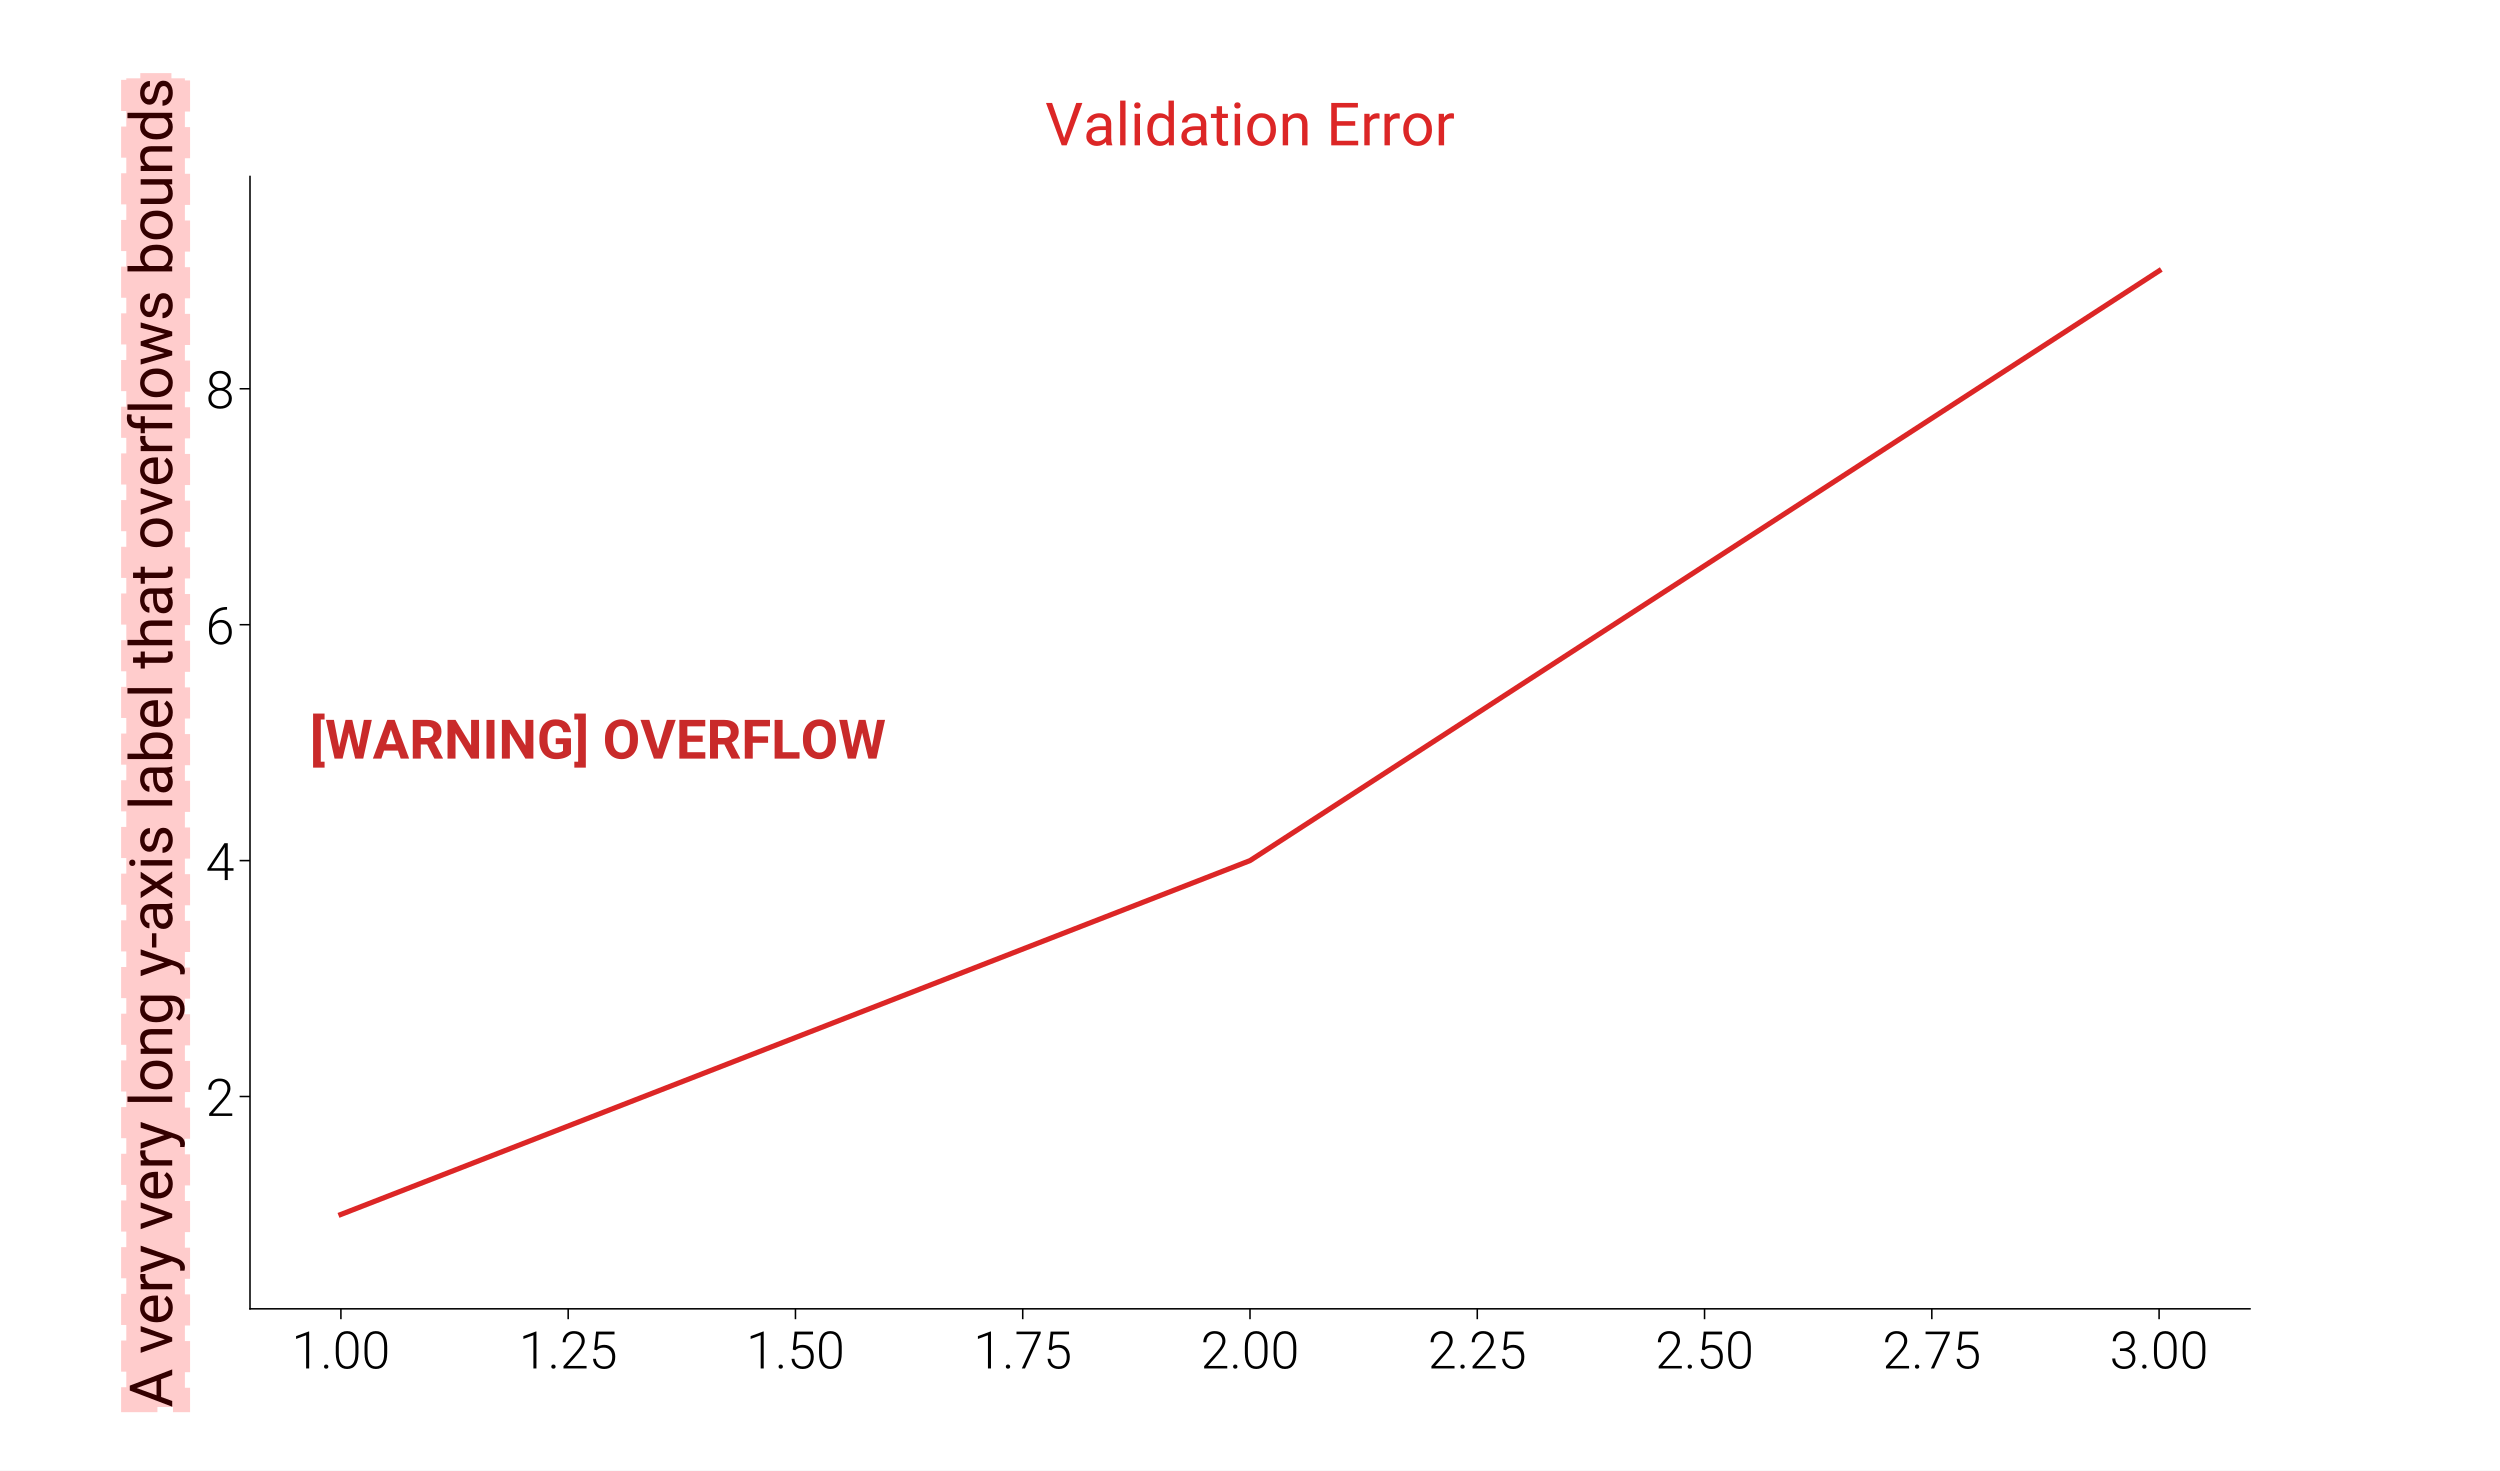
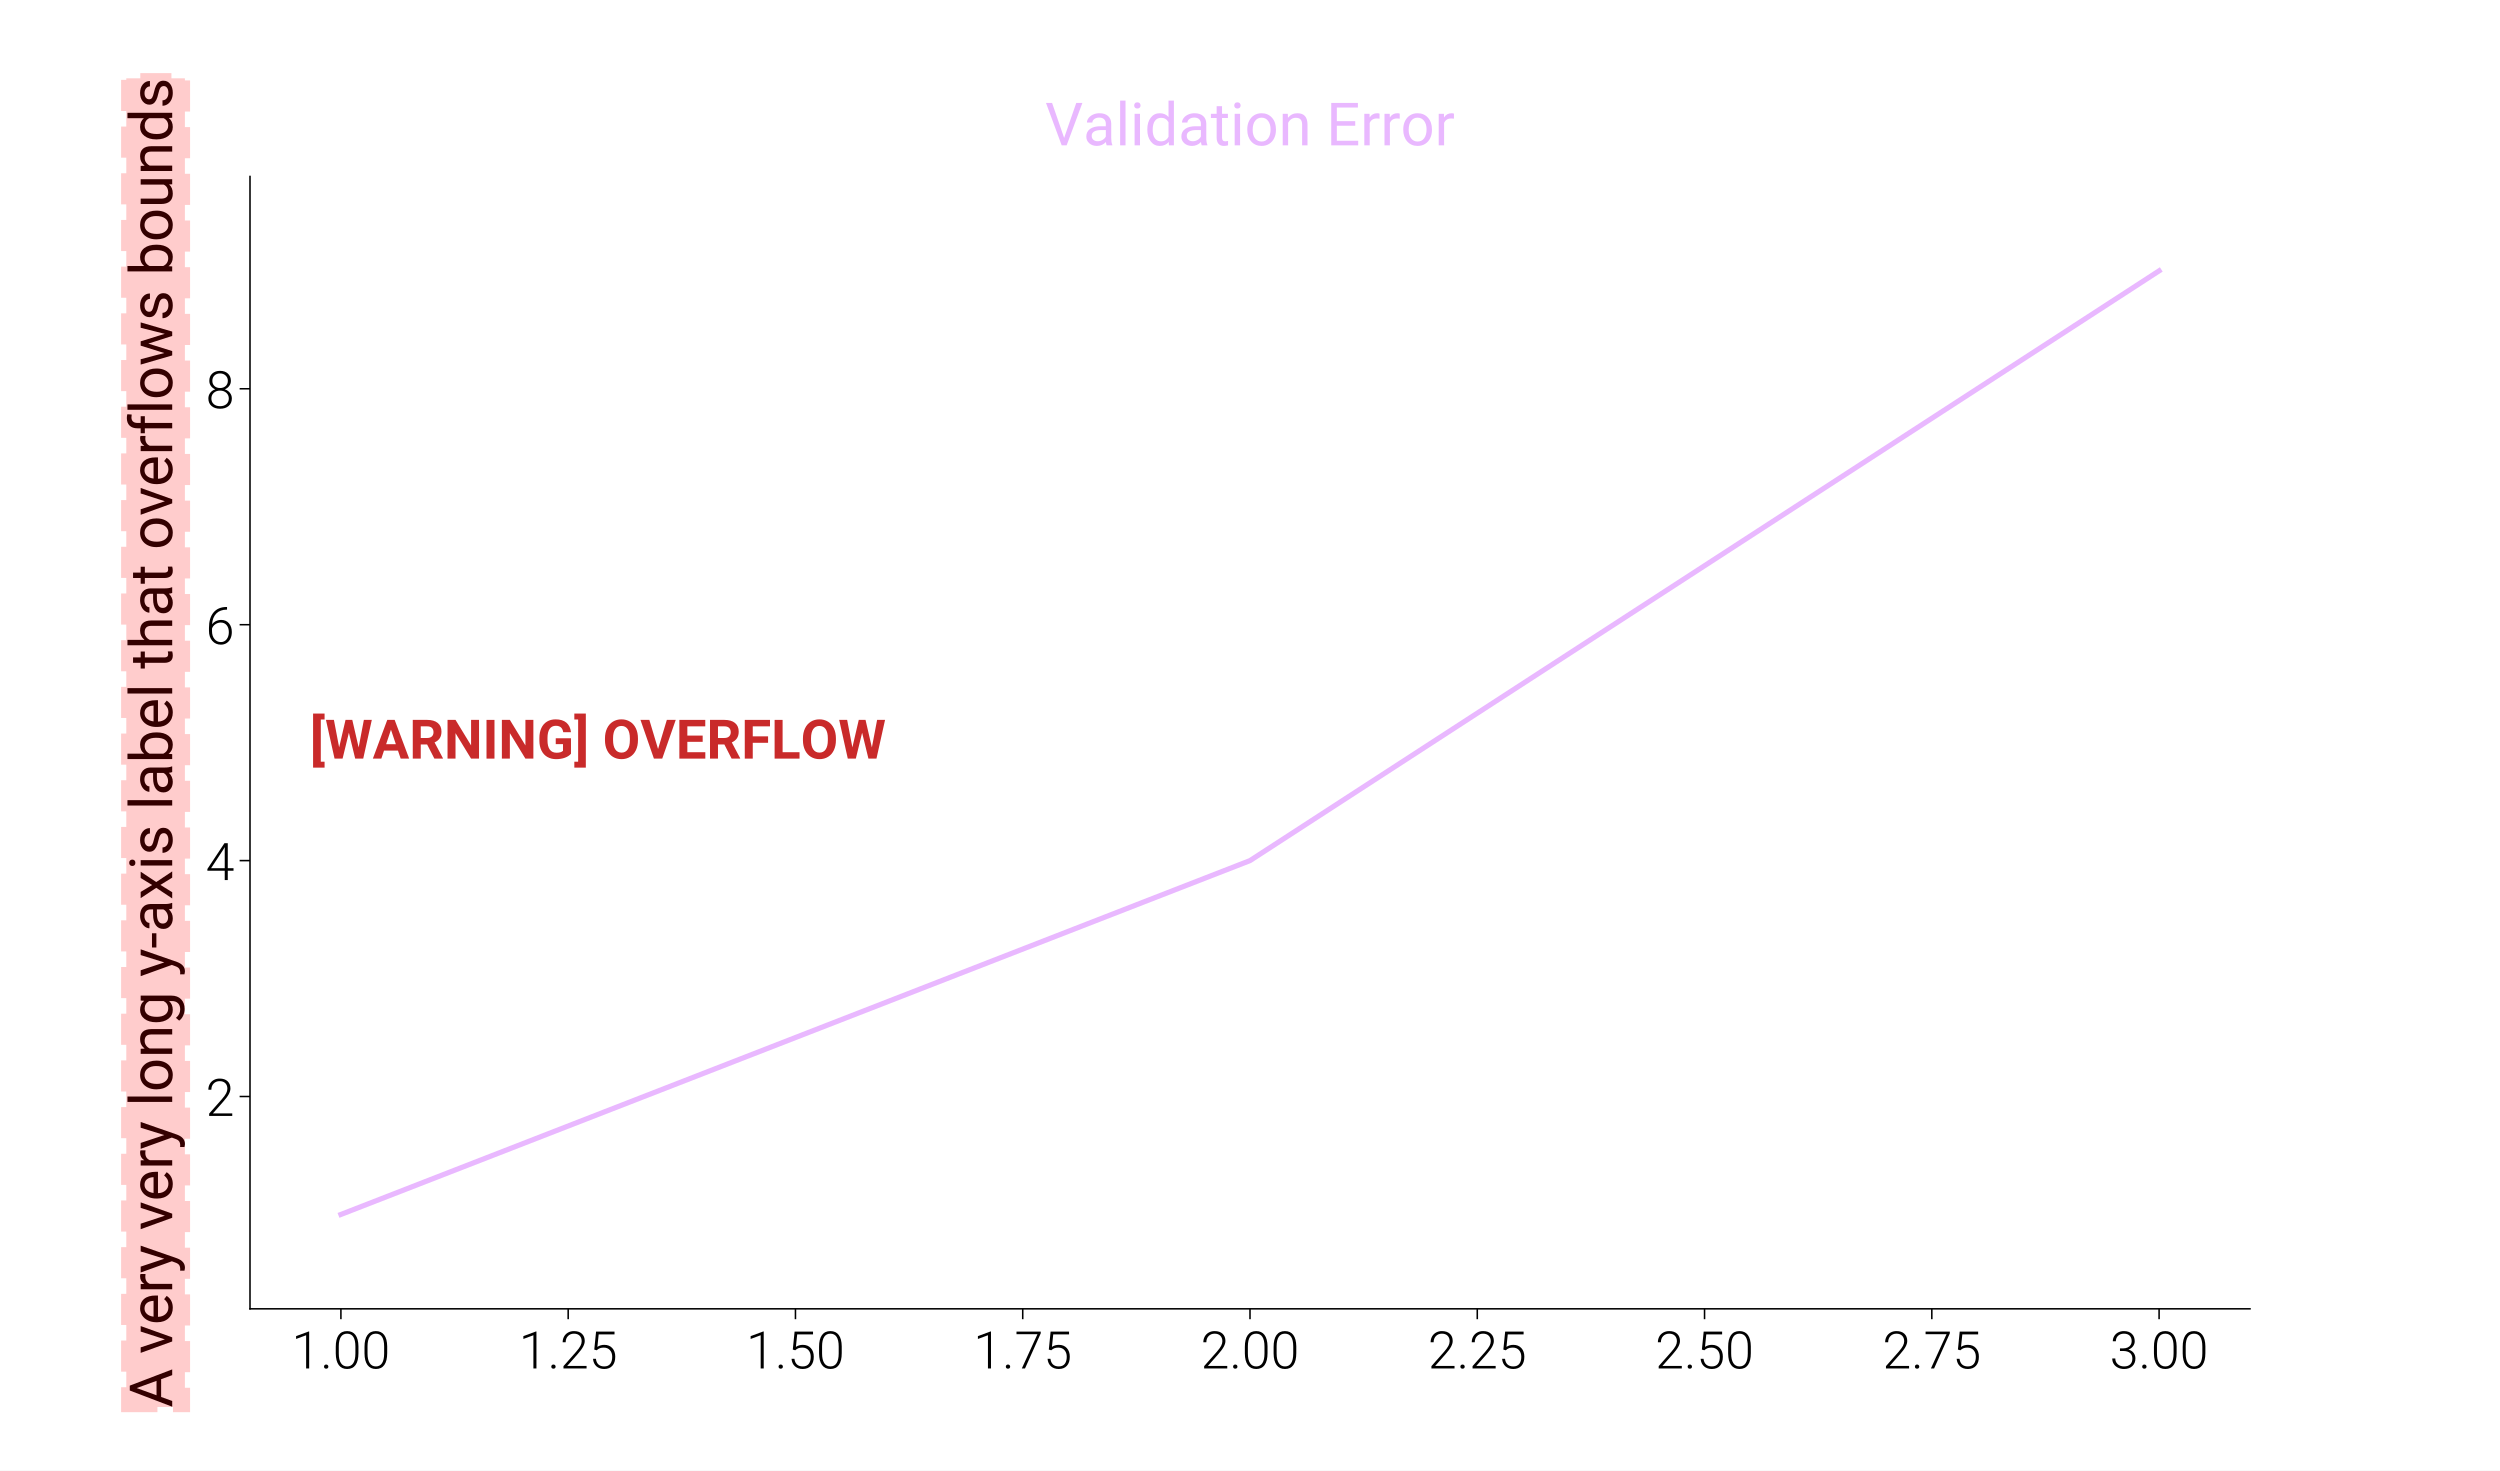
<svg xmlns="http://www.w3.org/2000/svg" xmlns:xlink="http://www.w3.org/1999/xlink" width="481.89pt" height="283.465pt" viewBox="0 0 481.89 283.465" version="1.1">
  <defs>
    <style type="text/css">*{stroke-linejoin: round; stroke-linecap: butt}</style>
  </defs>
  <g id="figure_1">
    <g id="patch_1">
      <path d="M 0 283.465  L 481.89 283.465  L 481.89 0  L 0 0  z " style="fill: #ffffff" />
    </g>
    <g id="axes_1">
      <g id="patch_2">
        <path d="M 48.189 252.283  L 433.701 252.283  L 433.701 34.016  L 48.189 34.016  z " style="fill: #ffffff" />
      </g>
      <g id="matplotlib.axis_1">
        <g id="xtick_1">
          <g id="line2d_1">
            <defs>
              <path id="m32f2108c7e" d="M 0 0  L 0 2  " style="stroke: #000000; stroke-width: 0.3" />
            </defs>
            <g>
              <use xlink:href="#m32f2108c7e" x="65.712" y="252.283" style="stroke: #000000; stroke-width: 0.3" />
            </g>
          </g>
          <g id="text_1">
            <g transform="translate(56.20521 263.7835) scale(0.1 -0.1)">
              <defs>
                <path id="Roboto-Light-31" d="M 2169 0  L 1794 0  L 1794 4100  L 556 3641  L 556 3991  L 2106 4566  L 2169 4566  L 2169 0  z " transform="scale(0.015625)" />
                <path id="Roboto-Light-2e" d="M 453 225  Q 453 334 523 411  Q 594 488 719 488  Q 844 488 916 411  Q 988 334 988 225  Q 988 116 916 45  Q 844 -25 719 -25  Q 594 -25 523 45  Q 453 116 453 225  z " transform="scale(0.015625)" />
                <path id="Roboto-Light-30" d="M 3172 1897  Q 3172 934 2819 435  Q 2466 -63 1778 -63  Q 1103 -63 743 426  Q 384 916 375 1850  L 375 2666  Q 375 3625 731 4119  Q 1088 4613 1772 4613  Q 2447 4613 2803 4136  Q 3159 3659 3172 2731  L 3172 1897  z M 2797 2713  Q 2797 3494 2542 3894  Q 2288 4294 1772 4294  Q 1266 4294 1009 3903  Q 753 3513 747 2750  L 747 1856  Q 747 1078 1011 665  Q 1275 253 1778 253  Q 2278 253 2536 656  Q 2794 1059 2797 1838  L 2797 2713  z " transform="scale(0.015625)" />
              </defs>
              <use xlink:href="#Roboto-Light-31" />
              <use xlink:href="#Roboto-Light-2e" transform="translate(55.41992 0)" />
              <use xlink:href="#Roboto-Light-30" transform="translate(79.29688 0)" />
              <use xlink:href="#Roboto-Light-30" transform="translate(134.7168 0)" />
            </g>
          </g>
        </g>
        <g id="xtick_2">
          <g id="line2d_2">
            <g>
              <use xlink:href="#m32f2108c7e" x="109.52" y="252.283" style="stroke: #000000; stroke-width: 0.3" />
            </g>
          </g>
          <g id="text_2">
            <g transform="translate(100.0134 263.7835) scale(0.1 -0.1)">
              <defs>
                <path id="Roboto-Light-32" d="M 3278 0  L 428 0  L 428 288  L 1988 2056  Q 2375 2503 2525 2793  Q 2675 3084 2675 3359  Q 2675 3791 2422 4042  Q 2169 4294 1725 4294  Q 1266 4294 983 4000  Q 700 3706 700 3238  L 328 3238  Q 328 3622 501 3937  Q 675 4253 995 4433  Q 1316 4613 1725 4613  Q 2350 4613 2701 4284  Q 3053 3956 3053 3391  Q 3053 3072 2854 2694  Q 2656 2316 2156 1750  L 888 316  L 3278 316  L 3278 0  z " transform="scale(0.015625)" />
                <path id="Roboto-Light-35" d="M 681 2331  L 903 4550  L 3178 4550  L 3178 4203  L 1225 4203  L 1066 2666  Q 1431 2916 1922 2916  Q 2538 2916 2903 2516  Q 3269 2116 3269 1450  Q 3269 731 2912 334  Q 2556 -63 1909 -63  Q 1316 -63 947 268  Q 578 600 525 1197  L 884 1197  Q 938 731 1200 492  Q 1463 253 1909 253  Q 2397 253 2645 562  Q 2894 872 2894 1444  Q 2894 1944 2616 2259  Q 2338 2575 1856 2575  Q 1591 2575 1394 2508  Q 1197 2441 978 2247  L 681 2331  z " transform="scale(0.015625)" />
              </defs>
              <use xlink:href="#Roboto-Light-31" />
              <use xlink:href="#Roboto-Light-2e" transform="translate(55.41992 0)" />
              <use xlink:href="#Roboto-Light-32" transform="translate(79.29688 0)" />
              <use xlink:href="#Roboto-Light-35" transform="translate(134.7168 0)" />
            </g>
          </g>
        </g>
        <g id="xtick_3">
          <g id="line2d_3">
            <g>
              <use xlink:href="#m32f2108c7e" x="153.329" y="252.283" style="stroke: #000000; stroke-width: 0.3" />
            </g>
          </g>
          <g id="text_3">
            <g transform="translate(143.8215 263.7835) scale(0.1 -0.1)">
              <use xlink:href="#Roboto-Light-31" />
              <use xlink:href="#Roboto-Light-2e" transform="translate(55.41992 0)" />
              <use xlink:href="#Roboto-Light-35" transform="translate(79.29688 0)" />
              <use xlink:href="#Roboto-Light-30" transform="translate(134.7168 0)" />
            </g>
          </g>
        </g>
        <g id="xtick_4">
          <g id="line2d_4">
            <g>
              <use xlink:href="#m32f2108c7e" x="197.137" y="252.283" style="stroke: #000000; stroke-width: 0.3" />
            </g>
          </g>
          <g id="text_4">
            <g transform="translate(187.6297 263.7835) scale(0.1 -0.1)">
              <defs>
                <path id="Roboto-Light-37" d="M 3231 4334  L 1288 0  L 897 0  L 2828 4231  L 241 4231  L 241 4550  L 3231 4550  L 3231 4334  z " transform="scale(0.015625)" />
              </defs>
              <use xlink:href="#Roboto-Light-31" />
              <use xlink:href="#Roboto-Light-2e" transform="translate(55.41992 0)" />
              <use xlink:href="#Roboto-Light-37" transform="translate(79.29688 0)" />
              <use xlink:href="#Roboto-Light-35" transform="translate(134.7168 0)" />
            </g>
          </g>
        </g>
        <g id="xtick_5">
          <g id="line2d_5">
            <g>
              <use xlink:href="#m32f2108c7e" x="240.945" y="252.283" style="stroke: #000000; stroke-width: 0.3" />
            </g>
          </g>
          <g id="text_5">
            <g transform="translate(231.4379 263.7835) scale(0.1 -0.1)">
              <use xlink:href="#Roboto-Light-32" />
              <use xlink:href="#Roboto-Light-2e" transform="translate(55.41992 0)" />
              <use xlink:href="#Roboto-Light-30" transform="translate(79.29688 0)" />
              <use xlink:href="#Roboto-Light-30" transform="translate(134.7168 0)" />
            </g>
          </g>
        </g>
        <g id="xtick_6">
          <g id="line2d_6">
            <g>
              <use xlink:href="#m32f2108c7e" x="284.753" y="252.283" style="stroke: #000000; stroke-width: 0.3" />
            </g>
          </g>
          <g id="text_6">
            <g transform="translate(275.246 263.7835) scale(0.1 -0.1)">
              <use xlink:href="#Roboto-Light-32" />
              <use xlink:href="#Roboto-Light-2e" transform="translate(55.41992 0)" />
              <use xlink:href="#Roboto-Light-32" transform="translate(79.29688 0)" />
              <use xlink:href="#Roboto-Light-35" transform="translate(134.7168 0)" />
            </g>
          </g>
        </g>
        <g id="xtick_7">
          <g id="line2d_7">
            <g>
              <use xlink:href="#m32f2108c7e" x="328.561" y="252.283" style="stroke: #000000; stroke-width: 0.3" />
            </g>
          </g>
          <g id="text_7">
            <g transform="translate(319.0542 263.7835) scale(0.1 -0.1)">
              <use xlink:href="#Roboto-Light-32" />
              <use xlink:href="#Roboto-Light-2e" transform="translate(55.41992 0)" />
              <use xlink:href="#Roboto-Light-35" transform="translate(79.29688 0)" />
              <use xlink:href="#Roboto-Light-30" transform="translate(134.7168 0)" />
            </g>
          </g>
        </g>
        <g id="xtick_8">
          <g id="line2d_8">
            <g>
              <use xlink:href="#m32f2108c7e" x="372.369" y="252.283" style="stroke: #000000; stroke-width: 0.3" />
            </g>
          </g>
          <g id="text_8">
            <g transform="translate(362.8623 263.7835) scale(0.1 -0.1)">
              <use xlink:href="#Roboto-Light-32" />
              <use xlink:href="#Roboto-Light-2e" transform="translate(55.41992 0)" />
              <use xlink:href="#Roboto-Light-37" transform="translate(79.29688 0)" />
              <use xlink:href="#Roboto-Light-35" transform="translate(134.7168 0)" />
            </g>
          </g>
        </g>
        <g id="xtick_9">
          <g id="line2d_9">
            <g>
              <use xlink:href="#m32f2108c7e" x="416.178" y="252.283" style="stroke: #000000; stroke-width: 0.3" />
            </g>
          </g>
          <g id="text_9">
            <g transform="translate(406.6705 263.7835) scale(0.1 -0.1)">
              <defs>
                <path id="Roboto-Light-33" d="M 1259 2478  L 1647 2478  Q 1969 2478 2209 2592  Q 2450 2706 2576 2904  Q 2703 3103 2703 3363  Q 2703 3800 2456 4047  Q 2209 4294 1747 4294  Q 1309 4294 1029 4036  Q 750 3778 750 3356  L 375 3356  Q 375 3709 553 4001  Q 731 4294 1047 4453  Q 1363 4613 1747 4613  Q 2366 4613 2722 4275  Q 3078 3938 3078 3350  Q 3078 3022 2870 2745  Q 2663 2469 2300 2331  Q 2725 2213 2944 1923  Q 3163 1634 3163 1234  Q 3163 650 2781 293  Q 2400 -63 1763 -63  Q 1356 -63 1017 100  Q 678 263 492 555  Q 306 847 306 1234  L 681 1234  Q 681 800 984 526  Q 1288 253 1763 253  Q 2247 253 2517 501  Q 2788 750 2788 1222  Q 2788 1678 2495 1918  Q 2203 2159 1634 2159  L 1259 2159  L 1259 2478  z " transform="scale(0.015625)" />
              </defs>
              <use xlink:href="#Roboto-Light-33" />
              <use xlink:href="#Roboto-Light-2e" transform="translate(55.41992 0)" />
              <use xlink:href="#Roboto-Light-30" transform="translate(79.29688 0)" />
              <use xlink:href="#Roboto-Light-30" transform="translate(134.7168 0)" />
            </g>
          </g>
        </g>
      </g>
      <g id="matplotlib.axis_2">
        <g id="ytick_1">
          <g id="line2d_10">
            <defs>
              <path id="m2384287460" d="M 0 0  L -2 0  " style="stroke: #000000; stroke-width: 0.3" />
            </defs>
            <g>
              <use xlink:href="#m2384287460" x="48.189" y="211.358" style="stroke: #000000; stroke-width: 0.3" />
            </g>
          </g>
          <g id="text_10">
            <g transform="translate(39.64679 215.1083) scale(0.1 -0.1)">
              <use xlink:href="#Roboto-Light-32" />
            </g>
          </g>
        </g>
        <g id="ytick_2">
          <g id="line2d_11">
            <g>
              <use xlink:href="#m2384287460" x="48.189" y="165.886" style="stroke: #000000; stroke-width: 0.3" />
            </g>
          </g>
          <g id="text_11">
            <g transform="translate(39.64679 169.6358) scale(0.1 -0.1)">
              <defs>
                <path id="Roboto-Light-34" d="M 2725 1466  L 3434 1466  L 3434 1150  L 2725 1150  L 2725 0  L 2350 0  L 2350 1150  L 209 1150  L 209 1363  L 2316 4550  L 2725 4550  L 2725 1466  z M 669 1466  L 2350 1466  L 2350 4066  L 2184 3778  L 669 1466  z " transform="scale(0.015625)" />
              </defs>
              <use xlink:href="#Roboto-Light-34" />
            </g>
          </g>
        </g>
        <g id="ytick_3">
          <g id="line2d_12">
            <g>
              <use xlink:href="#m2384287460" x="48.189" y="120.413" style="stroke: #000000; stroke-width: 0.3" />
            </g>
          </g>
          <g id="text_12">
            <g transform="translate(39.64679 124.1634) scale(0.1 -0.1)">
              <defs>
                <path id="Roboto-Light-36" d="M 2634 4584  L 2634 4256  L 2591 4256  Q 1775 4256 1306 3776  Q 838 3297 788 2444  Q 975 2703 1265 2845  Q 1556 2988 1916 2988  Q 2516 2988 2870 2573  Q 3225 2159 3225 1491  Q 3225 1047 3059 690  Q 2894 334 2584 135  Q 2275 -63 1878 -63  Q 1225 -63 815 410  Q 406 884 406 1634  L 406 2009  Q 406 3231 962 3901  Q 1519 4572 2541 4584  L 2634 4584  z M 1856 2666  Q 1500 2666 1192 2455  Q 884 2244 781 1919  L 781 1600  Q 781 1006 1086 631  Q 1391 256 1878 256  Q 2316 256 2586 603  Q 2856 950 2856 1478  Q 2856 2016 2586 2341  Q 2316 2666 1856 2666  z " transform="scale(0.015625)" />
              </defs>
              <use xlink:href="#Roboto-Light-36" />
            </g>
          </g>
        </g>
        <g id="ytick_4">
          <g id="line2d_13">
            <g>
              <use xlink:href="#m2384287460" x="48.189" y="74.941" style="stroke: #000000; stroke-width: 0.3" />
            </g>
          </g>
          <g id="text_13">
            <g transform="translate(39.64679 78.69094) scale(0.1 -0.1)">
              <defs>
                <path id="Roboto-Light-38" d="M 3109 3378  Q 3109 3025 2903 2745  Q 2697 2466 2359 2334  Q 2753 2200 2990 1900  Q 3228 1600 3228 1206  Q 3228 622 2831 279  Q 2434 -63 1781 -63  Q 1122 -63 726 278  Q 331 619 331 1206  Q 331 1594 559 1897  Q 788 2200 1184 2334  Q 847 2466 647 2745  Q 447 3025 447 3378  Q 447 3944 811 4278  Q 1175 4613 1775 4613  Q 2375 4613 2742 4275  Q 3109 3938 3109 3378  z M 2853 1203  Q 2853 1628 2550 1901  Q 2247 2175 1775 2175  Q 1303 2175 1003 1906  Q 703 1638 703 1203  Q 703 769 993 511  Q 1284 253 1781 253  Q 2266 253 2559 509  Q 2853 766 2853 1203  z M 2734 3381  Q 2734 3772 2464 4033  Q 2194 4294 1775 4294  Q 1350 4294 1086 4042  Q 822 3791 822 3381  Q 822 2981 1086 2737  Q 1350 2494 1778 2494  Q 2200 2494 2467 2739  Q 2734 2984 2734 3381  z " transform="scale(0.015625)" />
              </defs>
              <use xlink:href="#Roboto-Light-38" />
            </g>
          </g>
        </g>
        <g id="text_14">
          <g transform="translate(33.19226 271.3108) rotate(-90) scale(0.115 -0.115)">
            <defs>
              <path id="Roboto-Regular-41" d="M 3041 1188  L 1134 1188  L 706 0  L 88 0  L 1825 4550  L 2350 4550  L 4091 0  L 3475 0  L 3041 1188  z M 1316 1681  L 2863 1681  L 2088 3809  L 1316 1681  z " transform="scale(0.015625)" />
              <path id="Roboto-Regular-20" transform="scale(0.015625)" />
              <path id="Roboto-Regular-76" d="M 1553 784  L 2391 3381  L 2981 3381  L 1769 0  L 1328 0  L 103 3381  L 694 3381  L 1553 784  z " transform="scale(0.015625)" />
              <path id="Roboto-Regular-65" d="M 1841 -63  Q 1153 -63 722 389  Q 291 841 291 1597  L 291 1703  Q 291 2206 483 2601  Q 675 2997 1020 3220  Q 1366 3444 1769 3444  Q 2428 3444 2793 3009  Q 3159 2575 3159 1766  L 3159 1525  L 869 1525  Q 881 1025 1161 717  Q 1441 409 1872 409  Q 2178 409 2390 534  Q 2603 659 2763 866  L 3116 591  Q 2691 -63 1841 -63  z M 1769 2969  Q 1419 2969 1181 2714  Q 944 2459 888 2000  L 2581 2000  L 2581 2044  Q 2556 2484 2343 2726  Q 2131 2969 1769 2969  z " transform="scale(0.015625)" />
              <path id="Roboto-Regular-72" d="M 2072 2863  Q 1941 2884 1788 2884  Q 1219 2884 1016 2400  L 1016 0  L 438 0  L 438 3381  L 1000 3381  L 1009 2991  Q 1294 3444 1816 3444  Q 1984 3444 2072 3400  L 2072 2863  z " transform="scale(0.015625)" />
              <path id="Roboto-Regular-79" d="M 1544 847  L 2331 3381  L 2950 3381  L 1591 -522  Q 1275 -1366 588 -1366  L 478 -1356  L 263 -1316  L 263 -847  L 419 -859  Q 713 -859 877 -740  Q 1041 -622 1147 -306  L 1275 38  L 69 3381  L 700 3381  L 1544 847  z " transform="scale(0.015625)" />
              <path id="Roboto-Regular-6c" d="M 1066 0  L 488 0  L 488 4800  L 1066 4800  L 1066 0  z " transform="scale(0.015625)" />
              <path id="Roboto-Regular-6f" d="M 284 1722  Q 284 2219 479 2616  Q 675 3013 1023 3228  Q 1372 3444 1819 3444  Q 2509 3444 2936 2966  Q 3363 2488 3363 1694  L 3363 1653  Q 3363 1159 3173 767  Q 2984 375 2632 156  Q 2281 -63 1825 -63  Q 1138 -63 711 415  Q 284 894 284 1681  L 284 1722  z M 866 1653  Q 866 1091 1127 750  Q 1388 409 1825 409  Q 2266 409 2525 754  Q 2784 1100 2784 1722  Q 2784 2278 2520 2623  Q 2256 2969 1819 2969  Q 1391 2969 1128 2628  Q 866 2288 866 1653  z " transform="scale(0.015625)" />
              <path id="Roboto-Regular-6e" d="M 984 3381  L 1003 2956  Q 1391 3444 2016 3444  Q 3088 3444 3097 2234  L 3097 0  L 2519 0  L 2519 2238  Q 2516 2603 2352 2778  Q 2188 2953 1841 2953  Q 1559 2953 1346 2803  Q 1134 2653 1016 2409  L 1016 0  L 438 0  L 438 3381  L 984 3381  z " transform="scale(0.015625)" />
              <path id="Roboto-Regular-67" d="M 300 1719  Q 300 2509 665 2976  Q 1031 3444 1634 3444  Q 2253 3444 2600 3006  L 2628 3381  L 3156 3381  L 3156 81  Q 3156 -575 2767 -953  Q 2378 -1331 1722 -1331  Q 1356 -1331 1006 -1175  Q 656 -1019 472 -747  L 772 -400  Q 1144 -859 1681 -859  Q 2103 -859 2339 -621  Q 2575 -384 2575 47  L 2575 338  Q 2228 -63 1628 -63  Q 1034 -63 667 415  Q 300 894 300 1719  z M 881 1653  Q 881 1081 1115 754  Q 1350 428 1772 428  Q 2319 428 2575 925  L 2575 2469  Q 2309 2953 1778 2953  Q 1356 2953 1118 2625  Q 881 2297 881 1653  z " transform="scale(0.015625)" />
              <path id="Roboto-Regular-2d" d="M 1641 1697  L 116 1697  L 116 2169  L 1641 2169  L 1641 1697  z " transform="scale(0.015625)" />
              <path id="Roboto-Regular-61" d="M 2525 0  Q 2475 100 2444 356  Q 2041 -63 1481 -63  Q 981 -63 661 220  Q 341 503 341 938  Q 341 1466 742 1758  Q 1144 2050 1872 2050  L 2434 2050  L 2434 2316  Q 2434 2619 2253 2798  Q 2072 2978 1719 2978  Q 1409 2978 1200 2822  Q 991 2666 991 2444  L 409 2444  Q 409 2697 589 2933  Q 769 3169 1076 3306  Q 1384 3444 1753 3444  Q 2338 3444 2669 3151  Q 3000 2859 3013 2347  L 3013 791  Q 3013 325 3131 50  L 3131 0  L 2525 0  z M 1566 441  Q 1838 441 2081 581  Q 2325 722 2434 947  L 2434 1641  L 1981 1641  Q 919 1641 919 1019  Q 919 747 1100 594  Q 1281 441 1566 441  z " transform="scale(0.015625)" />
              <path id="Roboto-Regular-78" d="M 1572 2147  L 2322 3381  L 2997 3381  L 1891 1709  L 3031 0  L 2363 0  L 1581 1266  L 800 0  L 128 0  L 1269 1709  L 163 3381  L 831 3381  L 1572 2147  z " transform="scale(0.015625)" />
              <path id="Roboto-Regular-69" d="M 1066 0  L 488 0  L 488 3381  L 1066 3381  L 1066 0  z M 441 4278  Q 441 4419 527 4516  Q 613 4613 781 4613  Q 950 4613 1037 4516  Q 1125 4419 1125 4278  Q 1125 4138 1037 4044  Q 950 3950 781 3950  Q 613 3950 527 4044  Q 441 4138 441 4278  z " transform="scale(0.015625)" />
              <path id="Roboto-Regular-73" d="M 2406 897  Q 2406 1131 2229 1261  Q 2053 1391 1614 1484  Q 1175 1578 917 1709  Q 659 1841 536 2022  Q 413 2203 413 2453  Q 413 2869 764 3156  Q 1116 3444 1663 3444  Q 2238 3444 2595 3147  Q 2953 2850 2953 2388  L 2372 2388  Q 2372 2625 2170 2797  Q 1969 2969 1663 2969  Q 1347 2969 1169 2831  Q 991 2694 991 2472  Q 991 2263 1156 2156  Q 1322 2050 1755 1953  Q 2188 1856 2456 1722  Q 2725 1588 2854 1398  Q 2984 1209 2984 938  Q 2984 484 2621 210  Q 2259 -63 1681 -63  Q 1275 -63 962 81  Q 650 225 473 483  Q 297 741 297 1041  L 875 1041  Q 891 750 1108 579  Q 1325 409 1681 409  Q 2009 409 2207 542  Q 2406 675 2406 897  z " transform="scale(0.015625)" />
              <path id="Roboto-Regular-62" d="M 3300 1653  Q 3300 878 2944 407  Q 2588 -63 1988 -63  Q 1347 -63 997 391  L 969 0  L 438 0  L 438 4800  L 1016 4800  L 1016 3009  Q 1366 3444 1981 3444  Q 2597 3444 2948 2978  Q 3300 2513 3300 1703  L 3300 1653  z M 2722 1719  Q 2722 2309 2494 2631  Q 2266 2953 1838 2953  Q 1266 2953 1016 2422  L 1016 959  Q 1281 428 1844 428  Q 2259 428 2490 750  Q 2722 1072 2722 1719  z " transform="scale(0.015625)" />
              <path id="Roboto-Regular-74" d="M 1222 4200  L 1222 3381  L 1853 3381  L 1853 2934  L 1222 2934  L 1222 838  Q 1222 634 1306 532  Q 1391 431 1594 431  Q 1694 431 1869 469  L 1869 0  Q 1641 -63 1425 -63  Q 1038 -63 841 171  Q 644 406 644 838  L 644 2934  L 28 2934  L 28 3381  L 644 3381  L 644 4200  L 1222 4200  z " transform="scale(0.015625)" />
              <path id="Roboto-Regular-68" d="M 1016 2972  Q 1400 3444 2016 3444  Q 3088 3444 3097 2234  L 3097 0  L 2519 0  L 2519 2238  Q 2516 2603 2352 2778  Q 2188 2953 1841 2953  Q 1559 2953 1346 2803  Q 1134 2653 1016 2409  L 1016 0  L 438 0  L 438 4800  L 1016 4800  L 1016 2972  z " transform="scale(0.015625)" />
              <path id="Roboto-Regular-66" d="M 722 0  L 722 2934  L 188 2934  L 188 3381  L 722 3381  L 722 3728  Q 722 4272 1012 4569  Q 1303 4866 1834 4866  Q 2034 4866 2231 4813  L 2200 4344  Q 2053 4372 1888 4372  Q 1606 4372 1453 4208  Q 1300 4044 1300 3738  L 1300 3381  L 2022 3381  L 2022 2934  L 1300 2934  L 1300 0  L 722 0  z " transform="scale(0.015625)" />
              <path id="Roboto-Regular-77" d="M 3431 797  L 4081 3381  L 4659 3381  L 3675 0  L 3206 0  L 2384 2563  L 1584 0  L 1116 0  L 134 3381  L 709 3381  L 1375 850  L 2163 3381  L 2628 3381  L 3431 797  z " transform="scale(0.015625)" />
              <path id="Roboto-Regular-75" d="M 2525 334  Q 2188 -63 1534 -63  Q 994 -63 711 251  Q 428 566 425 1181  L 425 3381  L 1003 3381  L 1003 1197  Q 1003 428 1628 428  Q 2291 428 2509 922  L 2509 3381  L 3088 3381  L 3088 0  L 2538 0  L 2525 334  z " transform="scale(0.015625)" />
              <path id="Roboto-Regular-64" d="M 297 1719  Q 297 2497 665 2970  Q 1034 3444 1631 3444  Q 2225 3444 2572 3038  L 2572 4800  L 3150 4800  L 3150 0  L 2619 0  L 2591 363  Q 2244 -63 1625 -63  Q 1038 -63 667 418  Q 297 900 297 1675  L 297 1719  z M 875 1653  Q 875 1078 1112 753  Q 1350 428 1769 428  Q 2319 428 2572 922  L 2572 2475  Q 2313 2953 1775 2953  Q 1350 2953 1112 2625  Q 875 2297 875 1653  z " transform="scale(0.015625)" />
            </defs>
            <use xlink:href="#Roboto-Regular-41" />
            <use xlink:href="#Roboto-Regular-20" transform="translate(65.23438 0)" />
            <use xlink:href="#Roboto-Regular-76" transform="translate(89.99023 0)" />
            <use xlink:href="#Roboto-Regular-65" transform="translate(138.4277 0)" />
            <use xlink:href="#Roboto-Regular-72" transform="translate(191.4062 0)" />
            <use xlink:href="#Roboto-Regular-79" transform="translate(225.2441 0)" />
            <use xlink:href="#Roboto-Regular-20" transform="translate(272.5586 0)" />
            <use xlink:href="#Roboto-Regular-76" transform="translate(297.3145 0)" />
            <use xlink:href="#Roboto-Regular-65" transform="translate(345.752 0)" />
            <use xlink:href="#Roboto-Regular-72" transform="translate(398.7305 0)" />
            <use xlink:href="#Roboto-Regular-79" transform="translate(432.5684 0)" />
            <use xlink:href="#Roboto-Regular-20" transform="translate(479.8828 0)" />
            <use xlink:href="#Roboto-Regular-6c" transform="translate(504.6387 0)" />
            <use xlink:href="#Roboto-Regular-6f" transform="translate(528.9062 0)" />
            <use xlink:href="#Roboto-Regular-6e" transform="translate(585.9375 0)" />
            <use xlink:href="#Roboto-Regular-67" transform="translate(641.1133 0)" />
            <use xlink:href="#Roboto-Regular-20" transform="translate(697.2168 0)" />
            <use xlink:href="#Roboto-Regular-79" transform="translate(721.9727 0)" />
            <use xlink:href="#Roboto-Regular-2d" transform="translate(769.2871 0)" />
            <use xlink:href="#Roboto-Regular-61" transform="translate(796.875 0)" />
            <use xlink:href="#Roboto-Regular-78" transform="translate(851.2695 0)" />
            <use xlink:href="#Roboto-Regular-69" transform="translate(900.8301 0)" />
            <use xlink:href="#Roboto-Regular-73" transform="translate(925.0977 0)" />
            <use xlink:href="#Roboto-Regular-20" transform="translate(976.6602 0)" />
            <use xlink:href="#Roboto-Regular-6c" transform="translate(1001.416 0)" />
            <use xlink:href="#Roboto-Regular-61" transform="translate(1025.684 0)" />
            <use xlink:href="#Roboto-Regular-62" transform="translate(1080.078 0)" />
            <use xlink:href="#Roboto-Regular-65" transform="translate(1136.182 0)" />
            <use xlink:href="#Roboto-Regular-6c" transform="translate(1189.16 0)" />
            <use xlink:href="#Roboto-Regular-20" transform="translate(1213.428 0)" />
            <use xlink:href="#Roboto-Regular-74" transform="translate(1238.184 0)" />
            <use xlink:href="#Roboto-Regular-68" transform="translate(1270.85 0)" />
            <use xlink:href="#Roboto-Regular-61" transform="translate(1325.928 0)" />
            <use xlink:href="#Roboto-Regular-74" transform="translate(1380.322 0)" />
            <use xlink:href="#Roboto-Regular-20" transform="translate(1412.988 0)" />
            <use xlink:href="#Roboto-Regular-6f" transform="translate(1437.744 0)" />
            <use xlink:href="#Roboto-Regular-76" transform="translate(1494.775 0)" />
            <use xlink:href="#Roboto-Regular-65" transform="translate(1543.213 0)" />
            <use xlink:href="#Roboto-Regular-72" transform="translate(1596.191 0)" />
            <use xlink:href="#Roboto-Regular-66" transform="translate(1630.029 0)" />
            <use xlink:href="#Roboto-Regular-6c" transform="translate(1664.746 0)" />
            <use xlink:href="#Roboto-Regular-6f" transform="translate(1689.014 0)" />
            <use xlink:href="#Roboto-Regular-77" transform="translate(1746.045 0)" />
            <use xlink:href="#Roboto-Regular-73" transform="translate(1821.191 0)" />
            <use xlink:href="#Roboto-Regular-20" transform="translate(1872.754 0)" />
            <use xlink:href="#Roboto-Regular-62" transform="translate(1897.51 0)" />
            <use xlink:href="#Roboto-Regular-6f" transform="translate(1953.613 0)" />
            <use xlink:href="#Roboto-Regular-75" transform="translate(2010.645 0)" />
            <use xlink:href="#Roboto-Regular-6e" transform="translate(2065.771 0)" />
            <use xlink:href="#Roboto-Regular-64" transform="translate(2120.947 0)" />
            <use xlink:href="#Roboto-Regular-73" transform="translate(2177.344 0)" />
          </g>
        </g>
      </g>
      <g id="line2d_14">
-         <path d="M 65.712 234.094  L 240.945 165.886  L 416.178 52.205  " clip-path="url(#pc589bc6603)" style="fill: none; stroke: #dc2626; stroke-linecap: square" />
+         <path d="M 65.712 234.094  L 240.945 165.886  L 416.178 52.205  " clip-path="url(#pc589bc6603)" style="fill: none; stroke: #e9b8ff; stroke-linecap: square" />
      </g>
      <g id="patch_3">
        <path d="M 48.189 252.283  L 48.189 34.016  " style="fill: none; stroke: #000000; stroke-width: 0.3; stroke-linejoin: miter; stroke-linecap: square" />
      </g>
      <g id="patch_4">
        <path d="M 48.189 252.283  L 433.701 252.283  " style="fill: none; stroke: #000000; stroke-width: 0.3; stroke-linejoin: miter; stroke-linecap: square" />
      </g>
      <g id="text_15">
-         <g style="fill: #dc2626" transform="translate(201.4639 28.01575) scale(0.115 -0.115)">
+         <g style="fill: #e9b8ff" transform="translate(201.4639 28.01575) scale(0.115 -0.115)">
          <defs>
            <path id="Roboto-Regular-56" d="M 2034 797  L 3334 4550  L 3991 4550  L 2303 0  L 1772 0  L 88 4550  L 741 4550  L 2034 797  z " transform="scale(0.015625)" />
            <path id="Roboto-Regular-45" d="M 3100 2103  L 1128 2103  L 1128 491  L 3419 491  L 3419 0  L 528 0  L 528 4550  L 3388 4550  L 3388 4056  L 1128 4056  L 1128 2594  L 3100 2594  L 3100 2103  z " transform="scale(0.015625)" />
          </defs>
          <use xlink:href="#Roboto-Regular-56" />
          <use xlink:href="#Roboto-Regular-61" transform="translate(63.62305 0)" />
          <use xlink:href="#Roboto-Regular-6c" transform="translate(118.0176 0)" />
          <use xlink:href="#Roboto-Regular-69" transform="translate(142.2852 0)" />
          <use xlink:href="#Roboto-Regular-64" transform="translate(166.5527 0)" />
          <use xlink:href="#Roboto-Regular-61" transform="translate(222.9492 0)" />
          <use xlink:href="#Roboto-Regular-74" transform="translate(277.3438 0)" />
          <use xlink:href="#Roboto-Regular-69" transform="translate(310.0098 0)" />
          <use xlink:href="#Roboto-Regular-6f" transform="translate(334.2773 0)" />
          <use xlink:href="#Roboto-Regular-6e" transform="translate(391.3086 0)" />
          <use xlink:href="#Roboto-Regular-20" transform="translate(446.4844 0)" />
          <use xlink:href="#Roboto-Regular-45" transform="translate(471.2402 0)" />
          <use xlink:href="#Roboto-Regular-72" transform="translate(528.0762 0)" />
          <use xlink:href="#Roboto-Regular-72" transform="translate(561.9141 0)" />
          <use xlink:href="#Roboto-Regular-6f" transform="translate(595.752 0)" />
          <use xlink:href="#Roboto-Regular-72" transform="translate(652.7832 0)" />
        </g>
      </g>
    </g>
    <g id="text_16">
      <g style="fill: #c92a2a" transform="translate(59.73347 146.2282) scale(0.105 -0.105)">
        <defs>
          <path id="Roboto-Bold-5b" d="M 1725 4597  L 1281 4597  L 1281 -363  L 1725 -363  L 1725 -1059  L 375 -1059  L 375 5294  L 1725 5294  L 1725 4597  z " transform="scale(0.015625)" />
          <path id="Roboto-Bold-57" d="M 3950 1313  L 4563 4550  L 5497 4550  L 4488 0  L 3544 0  L 2803 3044  L 2063 0  L 1119 0  L 109 4550  L 1044 4550  L 1659 1319  L 2409 4550  L 3203 4550  L 3950 1313  z " transform="scale(0.015625)" />
          <path id="Roboto-Bold-41" d="M 2975 938  L 1331 938  L 1019 0  L 22 0  L 1716 4550  L 2584 4550  L 4288 0  L 3291 0  L 2975 938  z M 1584 1697  L 2722 1697  L 2150 3400  L 1584 1697  z " transform="scale(0.015625)" />
          <path id="Roboto-Bold-52" d="M 2091 1666  L 1344 1666  L 1344 0  L 406 0  L 406 4550  L 2097 4550  Q 2903 4550 3340 4190  Q 3778 3831 3778 3175  Q 3778 2709 3576 2398  Q 3375 2088 2966 1903  L 3950 44  L 3950 0  L 2944 0  L 2091 1666  z M 1344 2425  L 2100 2425  Q 2453 2425 2647 2604  Q 2841 2784 2841 3100  Q 2841 3422 2658 3606  Q 2475 3791 2097 3791  L 1344 3791  L 1344 2425  z " transform="scale(0.015625)" />
          <path id="Roboto-Bold-4e" d="M 4106 0  L 3169 0  L 1344 2994  L 1344 0  L 406 0  L 406 4550  L 1344 4550  L 3172 1550  L 3172 4550  L 4106 4550  L 4106 0  z " transform="scale(0.015625)" />
          <path id="Roboto-Bold-49" d="M 1403 0  L 466 0  L 466 4550  L 1403 4550  L 1403 0  z " transform="scale(0.015625)" />
          <path id="Roboto-Bold-47" d="M 4006 575  Q 3753 272 3290 104  Q 2828 -63 2266 -63  Q 1675 -63 1229 195  Q 784 453 542 943  Q 300 1434 294 2097  L 294 2406  Q 294 3088 523 3586  Q 753 4084 1186 4348  Q 1619 4613 2200 4613  Q 3009 4613 3465 4227  Q 3922 3841 4006 3103  L 3094 3103  Q 3031 3494 2817 3675  Q 2603 3856 2228 3856  Q 1750 3856 1500 3497  Q 1250 3138 1247 2428  L 1247 2138  Q 1247 1422 1519 1056  Q 1791 691 2316 691  Q 2844 691 3069 916  L 3069 1700  L 2216 1700  L 2216 2391  L 4006 2391  L 4006 575  z " transform="scale(0.015625)" />
          <path id="Roboto-Bold-5d" d="M 41 5294  L 1391 5294  L 1391 -1059  L 41 -1059  L 41 -363  L 488 -363  L 488 4597  L 41 4597  L 41 5294  z " transform="scale(0.015625)" />
          <path id="Roboto-Bold-20" transform="scale(0.015625)" />
          <path id="Roboto-Bold-4f" d="M 4144 2172  Q 4144 1500 3906 994  Q 3669 488 3226 212  Q 2784 -63 2213 -63  Q 1647 -63 1203 209  Q 759 481 515 986  Q 272 1491 269 2147  L 269 2372  Q 269 3044 511 3555  Q 753 4066 1195 4339  Q 1638 4613 2206 4613  Q 2775 4613 3217 4339  Q 3659 4066 3901 3555  Q 4144 3044 4144 2375  L 4144 2172  z M 3194 2378  Q 3194 3094 2937 3466  Q 2681 3838 2206 3838  Q 1734 3838 1478 3470  Q 1222 3103 1219 2394  L 1219 2172  Q 1219 1475 1475 1090  Q 1731 706 2213 706  Q 2684 706 2937 1076  Q 3191 1447 3194 2156  L 3194 2378  z " transform="scale(0.015625)" />
          <path id="Roboto-Bold-56" d="M 2088 1128  L 3119 4550  L 4163 4550  L 2578 0  L 1600 0  L 22 4550  L 1063 4550  L 2088 1128  z " transform="scale(0.015625)" />
          <path id="Roboto-Bold-45" d="M 3144 1972  L 1344 1972  L 1344 753  L 3456 753  L 3456 0  L 406 0  L 406 4550  L 3450 4550  L 3450 3791  L 1344 3791  L 1344 2706  L 3144 2706  L 3144 1972  z " transform="scale(0.015625)" />
          <path id="Roboto-Bold-46" d="M 3144 1859  L 1344 1859  L 1344 0  L 406 0  L 406 4550  L 3369 4550  L 3369 3791  L 1344 3791  L 1344 2616  L 3144 2616  L 3144 1859  z " transform="scale(0.015625)" />
          <path id="Roboto-Bold-4c" d="M 1344 753  L 3334 753  L 3334 0  L 406 0  L 406 4550  L 1344 4550  L 1344 753  z " transform="scale(0.015625)" />
        </defs>
        <use xlink:href="#Roboto-Bold-5b" />
        <use xlink:href="#Roboto-Bold-57" transform="translate(27.7832 0)" />
        <use xlink:href="#Roboto-Bold-41" transform="translate(115.2344 0)" />
        <use xlink:href="#Roboto-Bold-52" transform="translate(182.5195 0)" />
        <use xlink:href="#Roboto-Bold-4e" transform="translate(246.3379 0)" />
        <use xlink:href="#Roboto-Bold-49" transform="translate(316.9434 0)" />
        <use xlink:href="#Roboto-Bold-4e" transform="translate(346.0938 0)" />
        <use xlink:href="#Roboto-Bold-47" transform="translate(416.6992 0)" />
        <use xlink:href="#Roboto-Bold-5d" transform="translate(484.8145 0)" />
        <use xlink:href="#Roboto-Bold-20" transform="translate(512.5977 0)" />
        <use xlink:href="#Roboto-Bold-4f" transform="translate(537.5 0)" />
        <use xlink:href="#Roboto-Bold-56" transform="translate(606.543 0)" />
        <use xlink:href="#Roboto-Bold-45" transform="translate(671.9238 0)" />
        <use xlink:href="#Roboto-Bold-52" transform="translate(728.1738 0)" />
        <use xlink:href="#Roboto-Bold-46" transform="translate(791.9922 0)" />
        <use xlink:href="#Roboto-Bold-4c" transform="translate(846.7773 0)" />
        <use xlink:href="#Roboto-Bold-4f" transform="translate(900.9277 0)" />
        <use xlink:href="#Roboto-Bold-57" transform="translate(969.9707 0)" />
      </g>
    </g>
    <g id="patch_5">
      <path d="M 24.344 271.205  L 35.639 271.205  L 35.639 15.095  L 24.344 15.095  z " style="fill: #ff0000; opacity: 0.2; stroke-dasharray: 6,3; stroke-dashoffset: 0; stroke: #ff0000; stroke-width: 2; stroke-linejoin: miter" />
    </g>
  </g>
  <defs>
    <clipPath id="pc589bc6603">
      <rect x="48.189" y="34.016" width="385.512" height="218.268" />
    </clipPath>
  </defs>
</svg>
